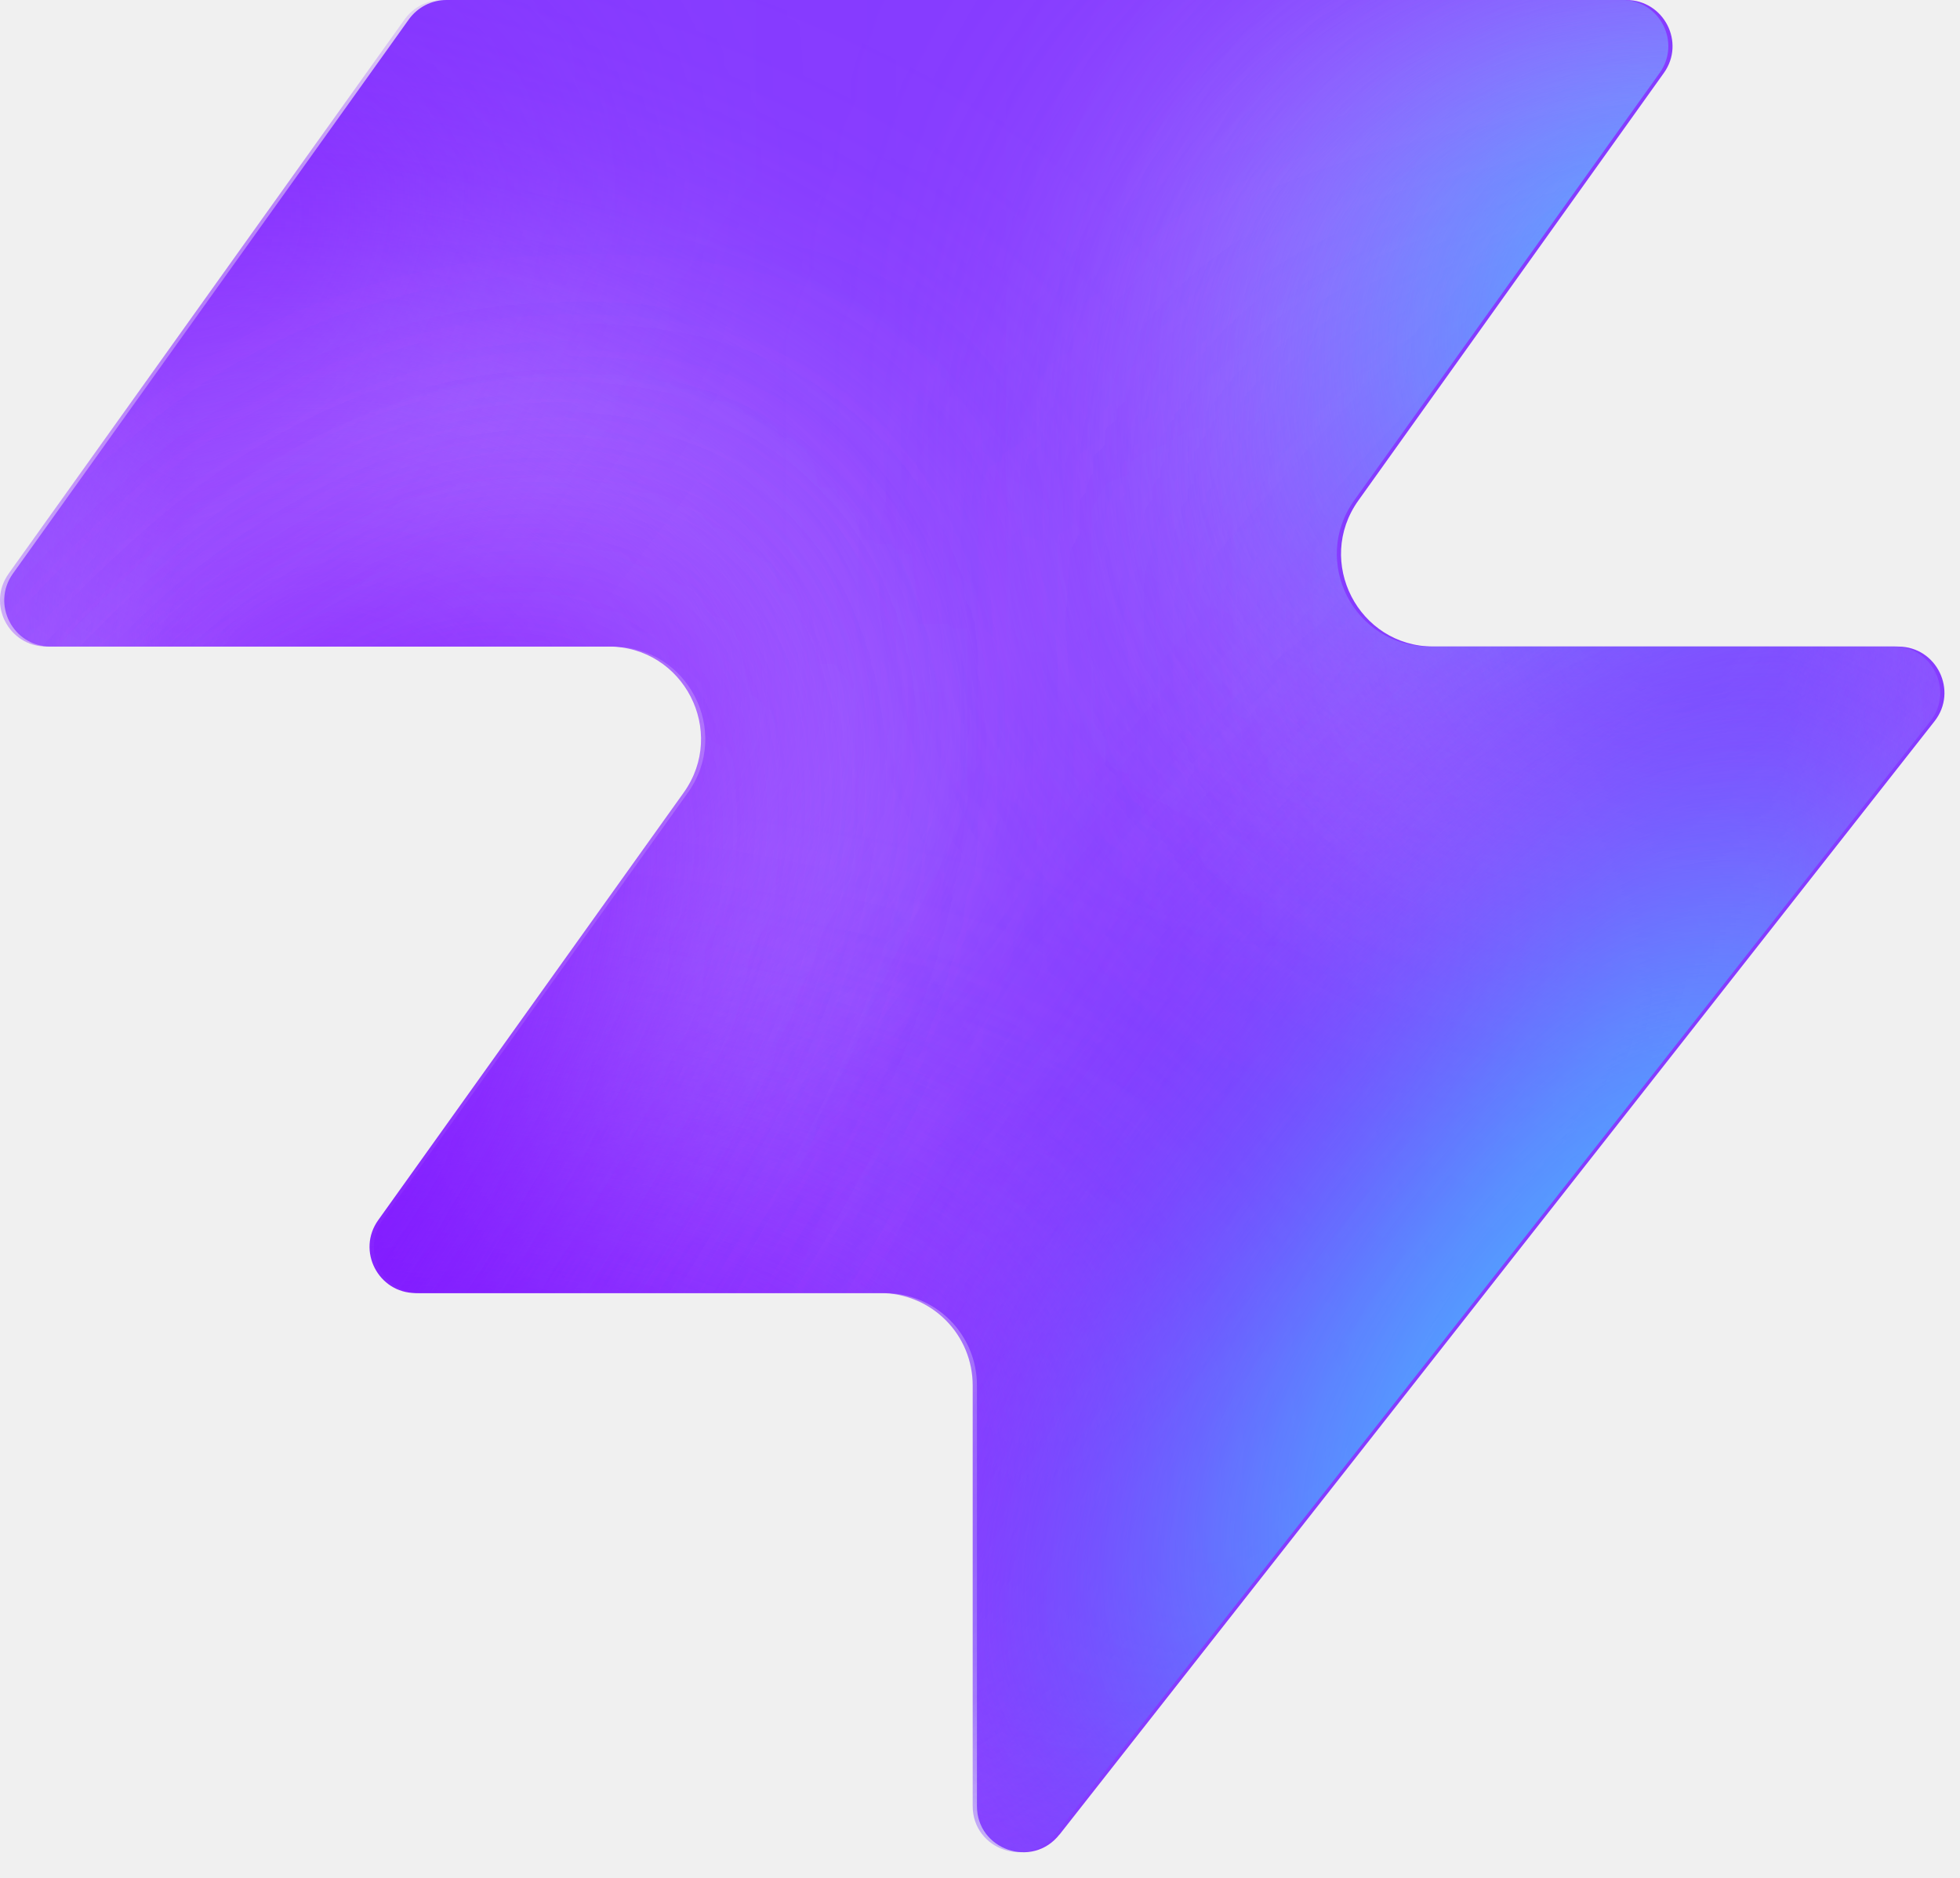
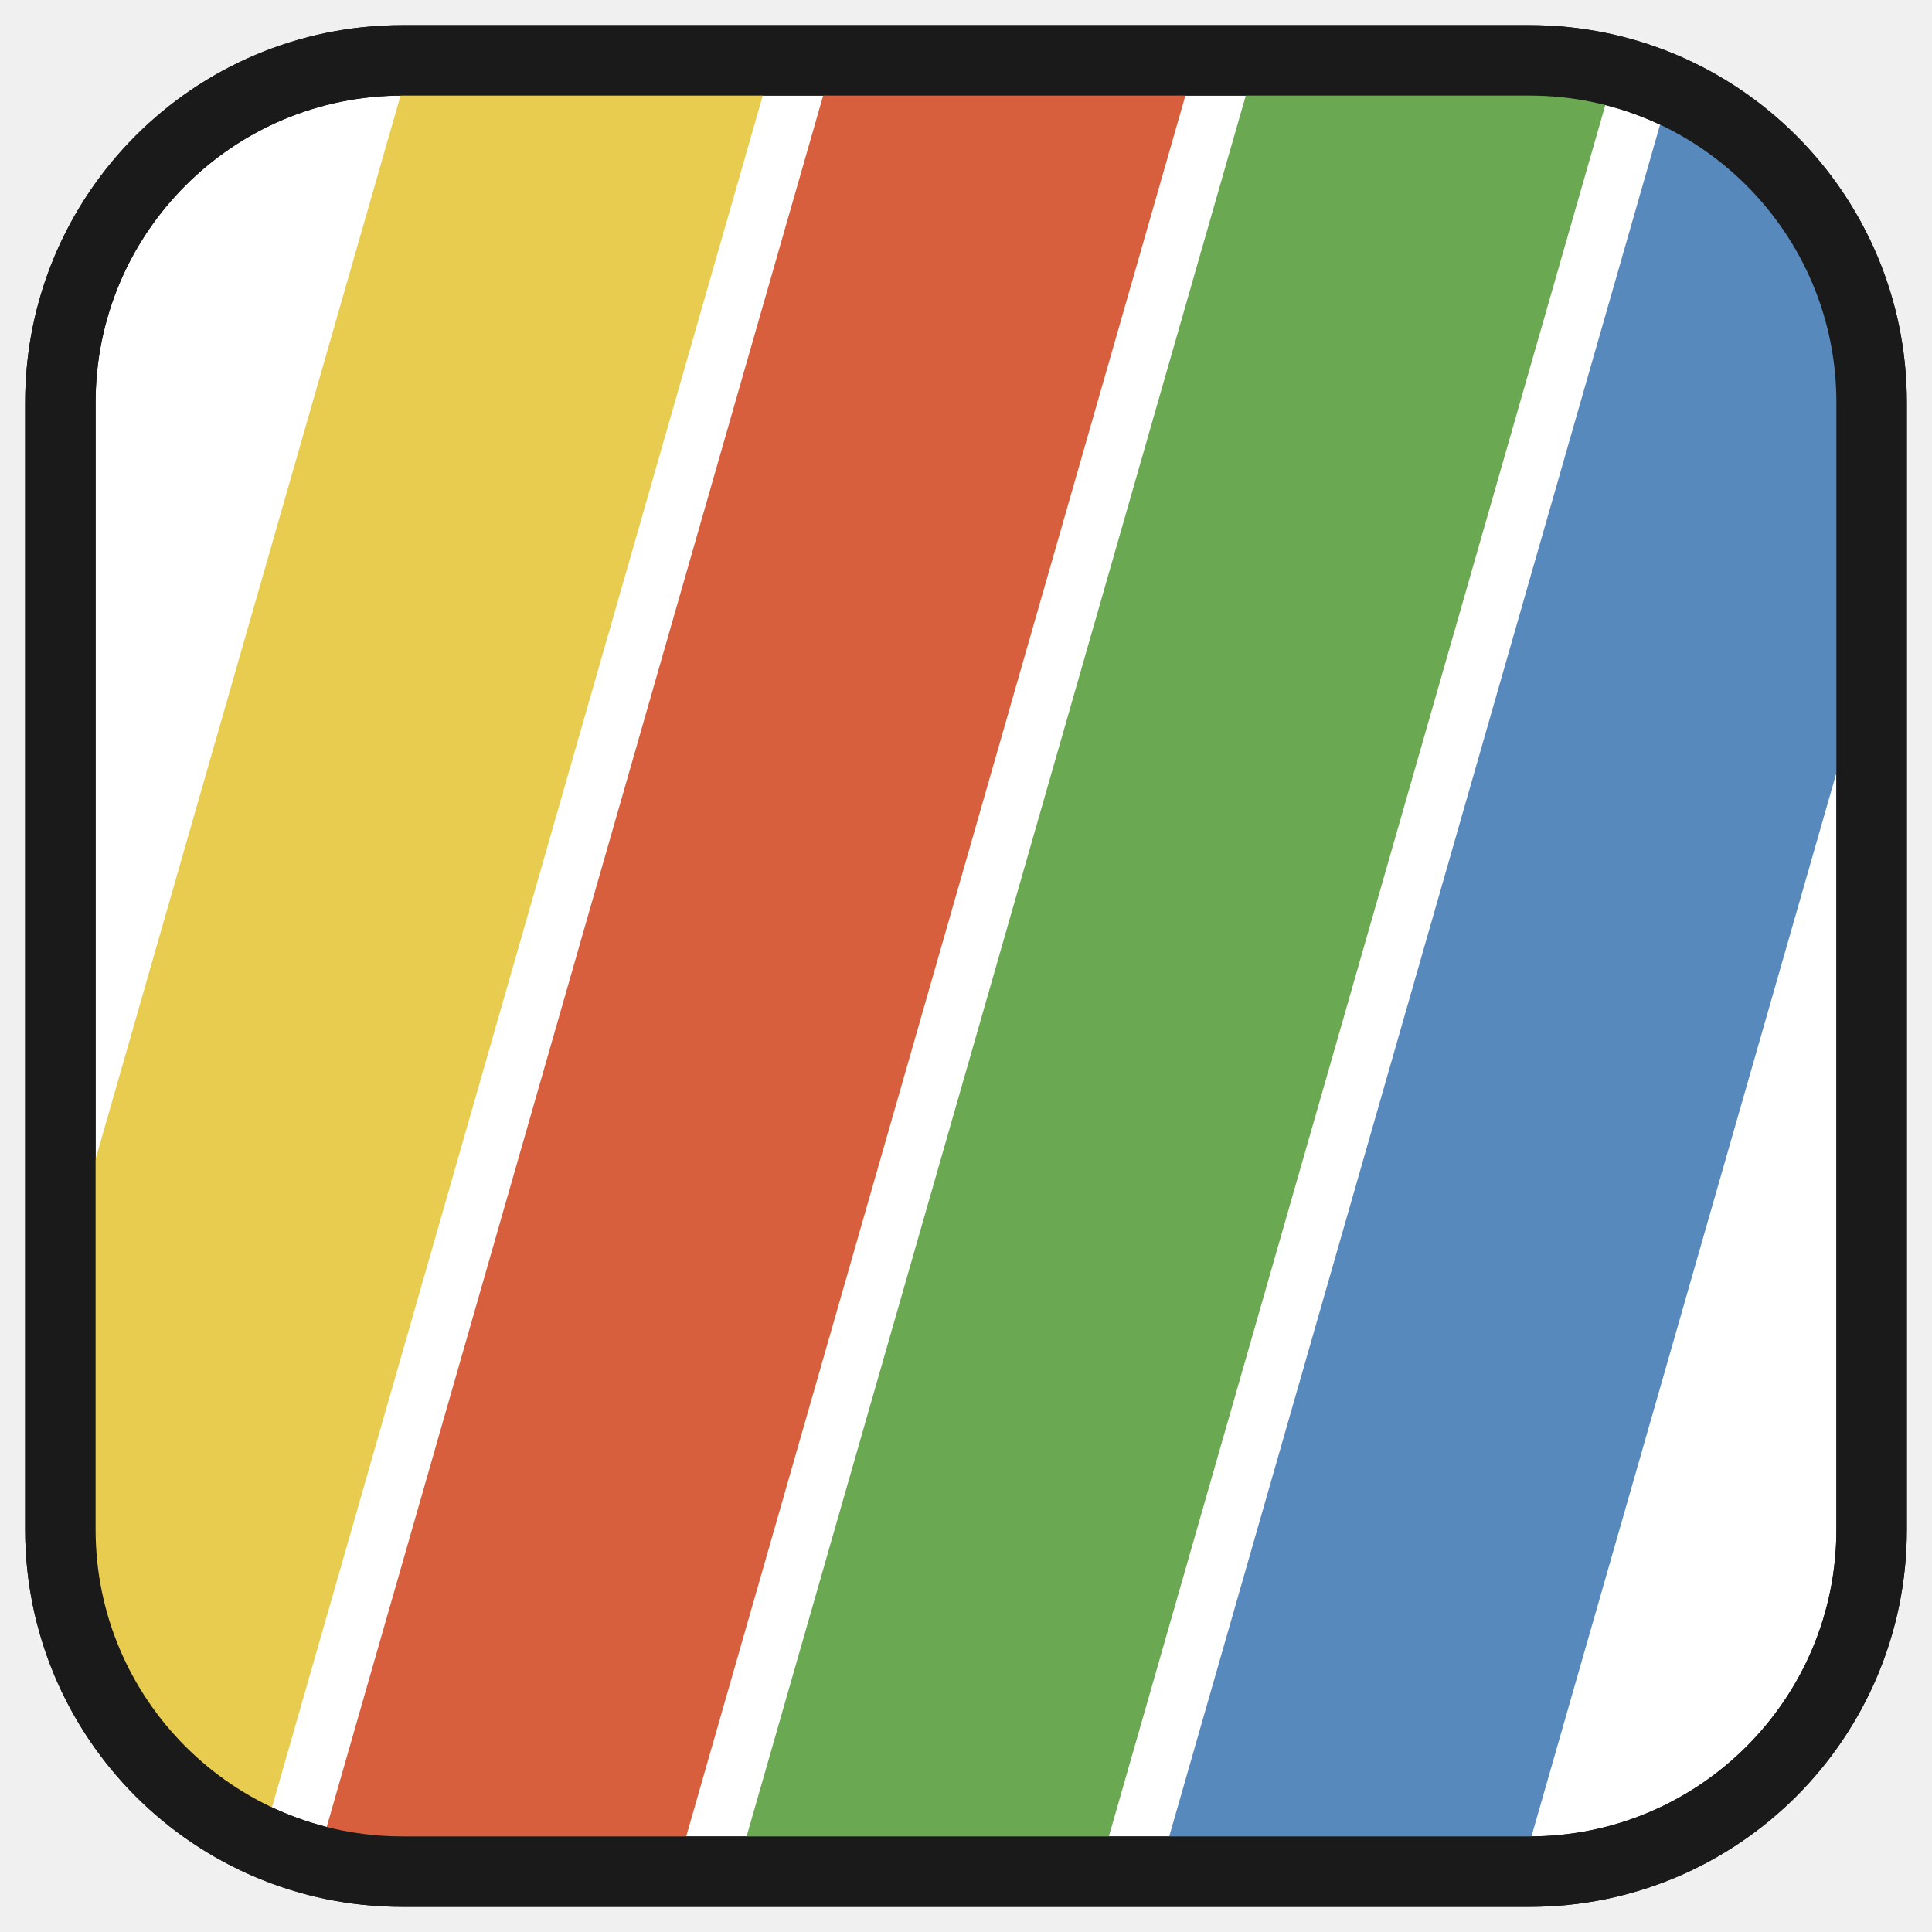
- <svg xmlns="http://www.w3.org/2000/svg" width="48" height="46" fill="none" viewBox="0 0 48 46">
-   <path fill="#863bff" d="M25.946 44.938c-.664.845-2.021.375-2.021-.698V33.937a2.26 2.26 0 0 0-2.262-2.262H10.287c-.92 0-1.456-1.04-.92-1.788l7.48-10.471c1.07-1.497 0-3.578-1.842-3.578H1.237c-.92 0-1.456-1.04-.92-1.788L10.013.474c.214-.297.556-.474.92-.474h28.894c.92 0 1.456 1.04.92 1.788l-7.48 10.471c-1.07 1.498 0 3.579 1.842 3.579h11.377c.943 0 1.473 1.088.89 1.83L25.947 44.94z" style="fill:#863bff;fill:color(display-p3 .525 .23 1);fill-opacity:1" />
-   <mask id="a" width="48" height="46" x="0" y="0" maskUnits="userSpaceOnUse" style="mask-type:alpha">
-     <path fill="#000" d="M25.842 44.938c-.664.844-2.021.375-2.021-.698V33.937a2.26 2.26 0 0 0-2.262-2.262H10.183c-.92 0-1.456-1.04-.92-1.788l7.48-10.471c1.07-1.498 0-3.579-1.842-3.579H1.133c-.92 0-1.456-1.04-.92-1.787L9.91.473c.214-.297.556-.474.92-.474h28.894c.92 0 1.456 1.04.92 1.788l-7.48 10.471c-1.07 1.498 0 3.578 1.842 3.578h11.377c.943 0 1.473 1.088.89 1.832L25.843 44.94z" style="fill:#000;fill-opacity:1" />
-   </mask>
-   <g mask="url(#a)">
-     <g filter="url(#b)">
-       <ellipse cx="5.508" cy="14.704" fill="#ede6ff" rx="5.508" ry="14.704" style="fill:#ede6ff;fill:color(display-p3 .927 .903 1);fill-opacity:1" transform="matrix(.00324 1 1 -.00324 -4.47 31.516)" />
-     </g>
-     <g filter="url(#c)">
-       <ellipse cx="10.399" cy="29.851" fill="#ede6ff" rx="10.399" ry="29.851" style="fill:#ede6ff;fill:color(display-p3 .927 .903 1);fill-opacity:1" transform="matrix(.00324 1 1 -.00324 -39.328 7.883)" />
-     </g>
-     <g filter="url(#d)">
-       <ellipse cx="5.508" cy="30.487" fill="#7e14ff" rx="5.508" ry="30.487" style="fill:#7e14ff;fill:color(display-p3 .492 .077 1);fill-opacity:1" transform="rotate(89.814 -25.913 -14.639)scale(1 -1)" />
-     </g>
-     <g filter="url(#e)">
-       <ellipse cx="5.508" cy="30.599" fill="#7e14ff" rx="5.508" ry="30.599" style="fill:#7e14ff;fill:color(display-p3 .492 .077 1);fill-opacity:1" transform="rotate(89.814 -32.644 -3.334)scale(1 -1)" />
-     </g>
-     <g filter="url(#f)">
-       <ellipse cx="5.508" cy="30.599" fill="#7e14ff" rx="5.508" ry="30.599" style="fill:#7e14ff;fill:color(display-p3 .492 .077 1);fill-opacity:1" transform="matrix(.00324 1 1 -.00324 -34.34 30.47)" />
-     </g>
-     <g filter="url(#g)">
-       <ellipse cx="14.072" cy="22.078" fill="#ede6ff" rx="14.072" ry="22.078" style="fill:#ede6ff;fill:color(display-p3 .927 .903 1);fill-opacity:1" transform="rotate(93.35 24.506 48.493)scale(-1 1)" />
-     </g>
-     <g filter="url(#h)">
-       <ellipse cx="3.47" cy="21.501" fill="#7e14ff" rx="3.47" ry="21.501" style="fill:#7e14ff;fill:color(display-p3 .492 .077 1);fill-opacity:1" transform="rotate(89.009 28.708 47.59)scale(-1 1)" />
-     </g>
-     <g filter="url(#i)">
-       <ellipse cx="3.47" cy="21.501" fill="#7e14ff" rx="3.47" ry="21.501" style="fill:#7e14ff;fill:color(display-p3 .492 .077 1);fill-opacity:1" transform="rotate(89.009 28.708 47.59)scale(-1 1)" />
-     </g>
-     <g filter="url(#j)">
-       <ellipse cx=".387" cy="8.972" fill="#7e14ff" rx="4.407" ry="29.108" style="fill:#7e14ff;fill:color(display-p3 .492 .077 1);fill-opacity:1" transform="rotate(39.51 .387 8.972)" />
-     </g>
-     <g filter="url(#k)">
-       <ellipse cx="47.523" cy="-6.092" fill="#7e14ff" rx="4.407" ry="29.108" style="fill:#7e14ff;fill:color(display-p3 .492 .077 1);fill-opacity:1" transform="rotate(37.892 47.523 -6.092)" />
-     </g>
-     <g filter="url(#l)">
-       <ellipse cx="41.412" cy="6.333" fill="#47bfff" rx="5.971" ry="9.665" style="fill:#47bfff;fill:color(display-p3 .28 .748 1);fill-opacity:1" transform="rotate(37.892 41.412 6.333)" />
-     </g>
-     <g filter="url(#m)">
-       <ellipse cx="-1.879" cy="38.332" fill="#7e14ff" rx="4.407" ry="29.108" style="fill:#7e14ff;fill:color(display-p3 .492 .077 1);fill-opacity:1" transform="rotate(37.892 -1.88 38.332)" />
-     </g>
-     <g filter="url(#n)">
-       <ellipse cx="-1.879" cy="38.332" fill="#7e14ff" rx="4.407" ry="29.108" style="fill:#7e14ff;fill:color(display-p3 .492 .077 1);fill-opacity:1" transform="rotate(37.892 -1.88 38.332)" />
-     </g>
-     <g filter="url(#o)">
-       <ellipse cx="35.651" cy="29.907" fill="#7e14ff" rx="4.407" ry="29.108" style="fill:#7e14ff;fill:color(display-p3 .492 .077 1);fill-opacity:1" transform="rotate(37.892 35.651 29.907)" />
-     </g>
-     <g filter="url(#p)">
-       <ellipse cx="38.418" cy="32.4" fill="#47bfff" rx="5.971" ry="15.297" style="fill:#47bfff;fill:color(display-p3 .28 .748 1);fill-opacity:1" transform="rotate(37.892 38.418 32.4)" />
+ <svg xmlns="http://www.w3.org/2000/svg" viewBox="0 0 192 192">
+   <defs>
+     <clipPath id="roundedSquare">
+       <rect x="6" y="6" width="180" height="180" rx="34" ry="34" />
+     </clipPath>
+   </defs>
+   <rect x="6" y="6" width="180" height="180" rx="34" ry="34" fill="#ffffff" stroke="#1a1a1a" stroke-width="7" />
+   <g clip-path="url(#roundedSquare)">
+     <g transform="translate(96,96) skewX(-16) translate(-96,-96)">
+       <rect x="15" y="0" width="36" height="192" fill="#e8cc4f" />
+       <rect x="57" y="0" width="36" height="192" fill="#d75f3d" />
+       <rect x="99" y="0" width="36" height="192" fill="#6ba852" />
+       <rect x="141" y="0" width="36" height="192" fill="#5789bd" />
    </g>
  </g>
-   <defs>
-     <filter id="b" width="60.045" height="41.654" x="-19.77" y="16.149" color-interpolation-filters="sRGB" filterUnits="userSpaceOnUse">
-       <feFlood flood-opacity="0" result="BackgroundImageFix" />
-       <feBlend in="SourceGraphic" in2="BackgroundImageFix" result="shape" />
-       <feGaussianBlur result="effect1_foregroundBlur_2002_17158" stdDeviation="7.659" />
-     </filter>
-     <filter id="c" width="90.34" height="51.437" x="-54.613" y="-7.533" color-interpolation-filters="sRGB" filterUnits="userSpaceOnUse">
-       <feFlood flood-opacity="0" result="BackgroundImageFix" />
-       <feBlend in="SourceGraphic" in2="BackgroundImageFix" result="shape" />
-       <feGaussianBlur result="effect1_foregroundBlur_2002_17158" stdDeviation="7.659" />
-     </filter>
-     <filter id="d" width="79.355" height="29.4" x="-49.64" y="2.03" color-interpolation-filters="sRGB" filterUnits="userSpaceOnUse">
-       <feFlood flood-opacity="0" result="BackgroundImageFix" />
-       <feBlend in="SourceGraphic" in2="BackgroundImageFix" result="shape" />
-       <feGaussianBlur result="effect1_foregroundBlur_2002_17158" stdDeviation="4.596" />
-     </filter>
-     <filter id="e" width="79.579" height="29.4" x="-45.045" y="20.029" color-interpolation-filters="sRGB" filterUnits="userSpaceOnUse">
-       <feFlood flood-opacity="0" result="BackgroundImageFix" />
-       <feBlend in="SourceGraphic" in2="BackgroundImageFix" result="shape" />
-       <feGaussianBlur result="effect1_foregroundBlur_2002_17158" stdDeviation="4.596" />
-     </filter>
-     <filter id="f" width="79.579" height="29.4" x="-43.513" y="21.178" color-interpolation-filters="sRGB" filterUnits="userSpaceOnUse">
-       <feFlood flood-opacity="0" result="BackgroundImageFix" />
-       <feBlend in="SourceGraphic" in2="BackgroundImageFix" result="shape" />
-       <feGaussianBlur result="effect1_foregroundBlur_2002_17158" stdDeviation="4.596" />
-     </filter>
-     <filter id="g" width="74.749" height="58.852" x="15.756" y="-17.901" color-interpolation-filters="sRGB" filterUnits="userSpaceOnUse">
-       <feFlood flood-opacity="0" result="BackgroundImageFix" />
-       <feBlend in="SourceGraphic" in2="BackgroundImageFix" result="shape" />
-       <feGaussianBlur result="effect1_foregroundBlur_2002_17158" stdDeviation="7.659" />
-     </filter>
-     <filter id="h" width="61.377" height="25.362" x="23.548" y="2.284" color-interpolation-filters="sRGB" filterUnits="userSpaceOnUse">
-       <feFlood flood-opacity="0" result="BackgroundImageFix" />
-       <feBlend in="SourceGraphic" in2="BackgroundImageFix" result="shape" />
-       <feGaussianBlur result="effect1_foregroundBlur_2002_17158" stdDeviation="4.596" />
-     </filter>
-     <filter id="i" width="61.377" height="25.362" x="23.548" y="2.284" color-interpolation-filters="sRGB" filterUnits="userSpaceOnUse">
-       <feFlood flood-opacity="0" result="BackgroundImageFix" />
-       <feBlend in="SourceGraphic" in2="BackgroundImageFix" result="shape" />
-       <feGaussianBlur result="effect1_foregroundBlur_2002_17158" stdDeviation="4.596" />
-     </filter>
-     <filter id="j" width="56.045" height="63.649" x="-27.636" y="-22.853" color-interpolation-filters="sRGB" filterUnits="userSpaceOnUse">
-       <feFlood flood-opacity="0" result="BackgroundImageFix" />
-       <feBlend in="SourceGraphic" in2="BackgroundImageFix" result="shape" />
-       <feGaussianBlur result="effect1_foregroundBlur_2002_17158" stdDeviation="4.596" />
-     </filter>
-     <filter id="k" width="54.814" height="64.646" x="20.116" y="-38.415" color-interpolation-filters="sRGB" filterUnits="userSpaceOnUse">
-       <feFlood flood-opacity="0" result="BackgroundImageFix" />
-       <feBlend in="SourceGraphic" in2="BackgroundImageFix" result="shape" />
-       <feGaussianBlur result="effect1_foregroundBlur_2002_17158" stdDeviation="4.596" />
-     </filter>
-     <filter id="l" width="33.541" height="35.313" x="24.641" y="-11.323" color-interpolation-filters="sRGB" filterUnits="userSpaceOnUse">
-       <feFlood flood-opacity="0" result="BackgroundImageFix" />
-       <feBlend in="SourceGraphic" in2="BackgroundImageFix" result="shape" />
-       <feGaussianBlur result="effect1_foregroundBlur_2002_17158" stdDeviation="4.596" />
-     </filter>
-     <filter id="m" width="54.814" height="64.646" x="-29.286" y="6.009" color-interpolation-filters="sRGB" filterUnits="userSpaceOnUse">
-       <feFlood flood-opacity="0" result="BackgroundImageFix" />
-       <feBlend in="SourceGraphic" in2="BackgroundImageFix" result="shape" />
-       <feGaussianBlur result="effect1_foregroundBlur_2002_17158" stdDeviation="4.596" />
-     </filter>
-     <filter id="n" width="54.814" height="64.646" x="-29.286" y="6.009" color-interpolation-filters="sRGB" filterUnits="userSpaceOnUse">
-       <feFlood flood-opacity="0" result="BackgroundImageFix" />
-       <feBlend in="SourceGraphic" in2="BackgroundImageFix" result="shape" />
-       <feGaussianBlur result="effect1_foregroundBlur_2002_17158" stdDeviation="4.596" />
-     </filter>
-     <filter id="o" width="54.814" height="64.646" x="8.244" y="-2.416" color-interpolation-filters="sRGB" filterUnits="userSpaceOnUse">
-       <feFlood flood-opacity="0" result="BackgroundImageFix" />
-       <feBlend in="SourceGraphic" in2="BackgroundImageFix" result="shape" />
-       <feGaussianBlur result="effect1_foregroundBlur_2002_17158" stdDeviation="4.596" />
-     </filter>
-     <filter id="p" width="39.409" height="43.623" x="18.713" y="10.588" color-interpolation-filters="sRGB" filterUnits="userSpaceOnUse">
-       <feFlood flood-opacity="0" result="BackgroundImageFix" />
-       <feBlend in="SourceGraphic" in2="BackgroundImageFix" result="shape" />
-       <feGaussianBlur result="effect1_foregroundBlur_2002_17158" stdDeviation="4.596" />
-     </filter>
-   </defs>
+   <rect x="6" y="6" width="180" height="180" rx="34" ry="34" fill="none" stroke="#1a1a1a" stroke-width="7" />
</svg>
